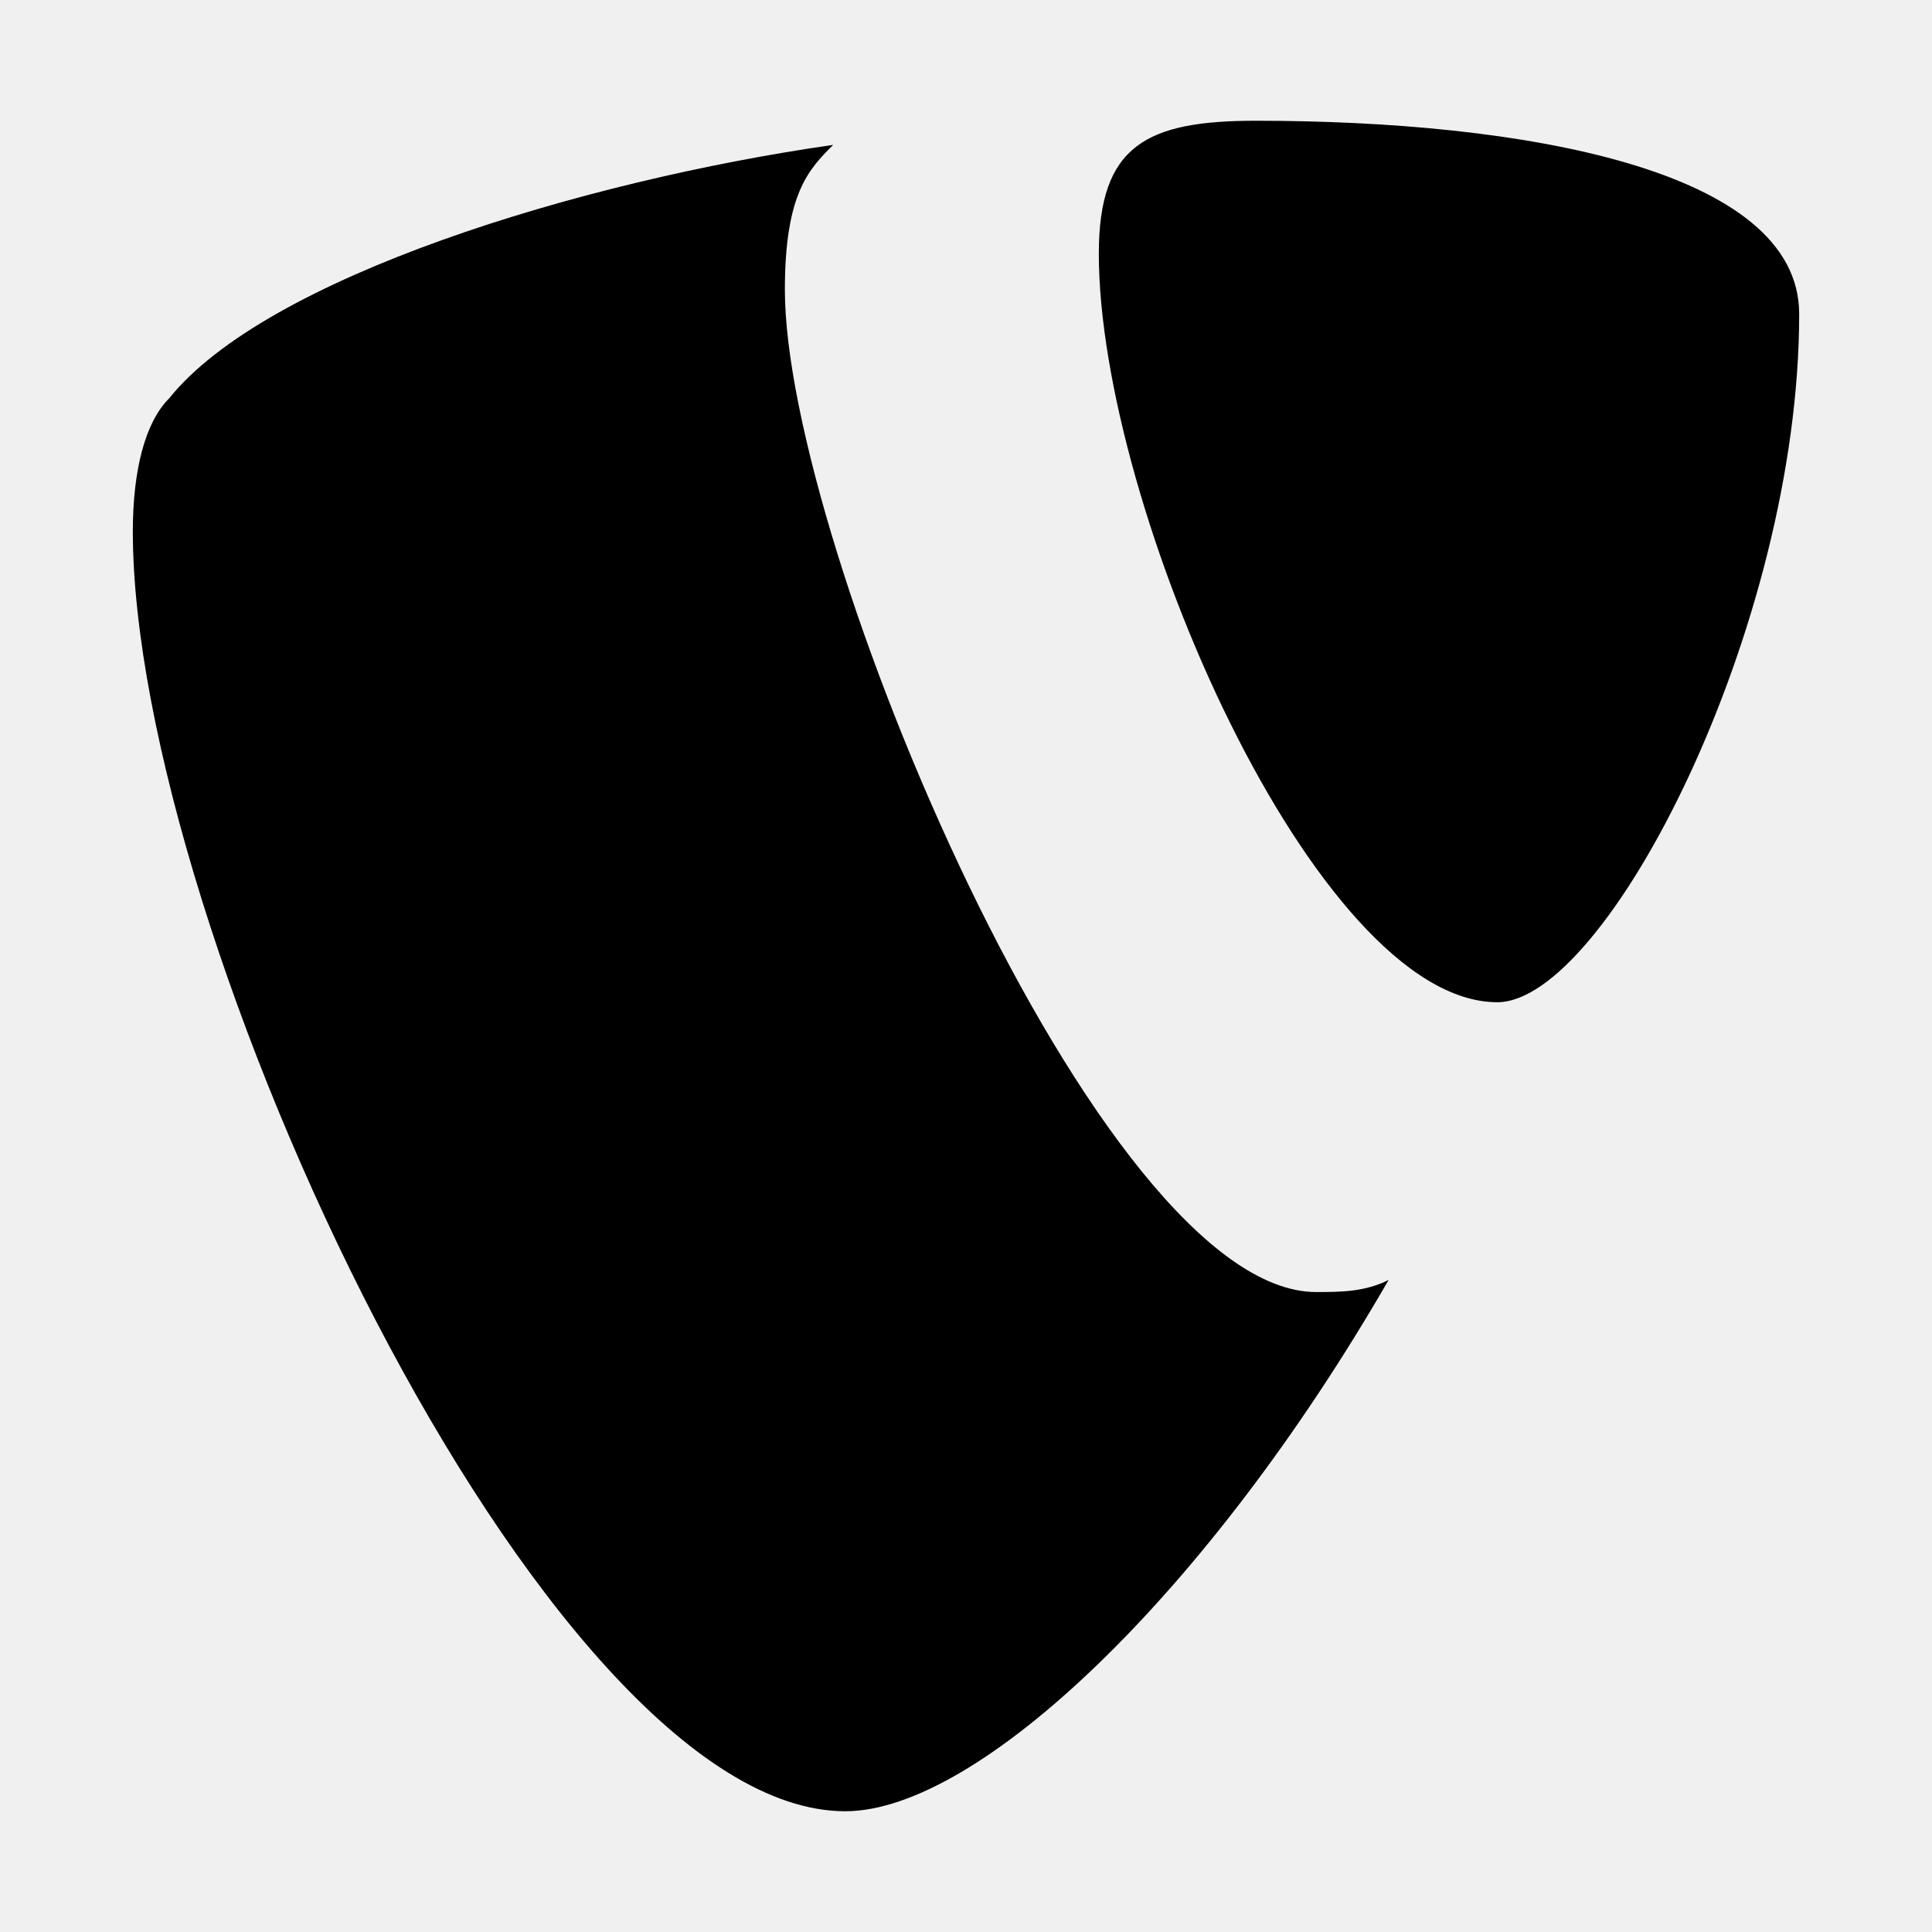
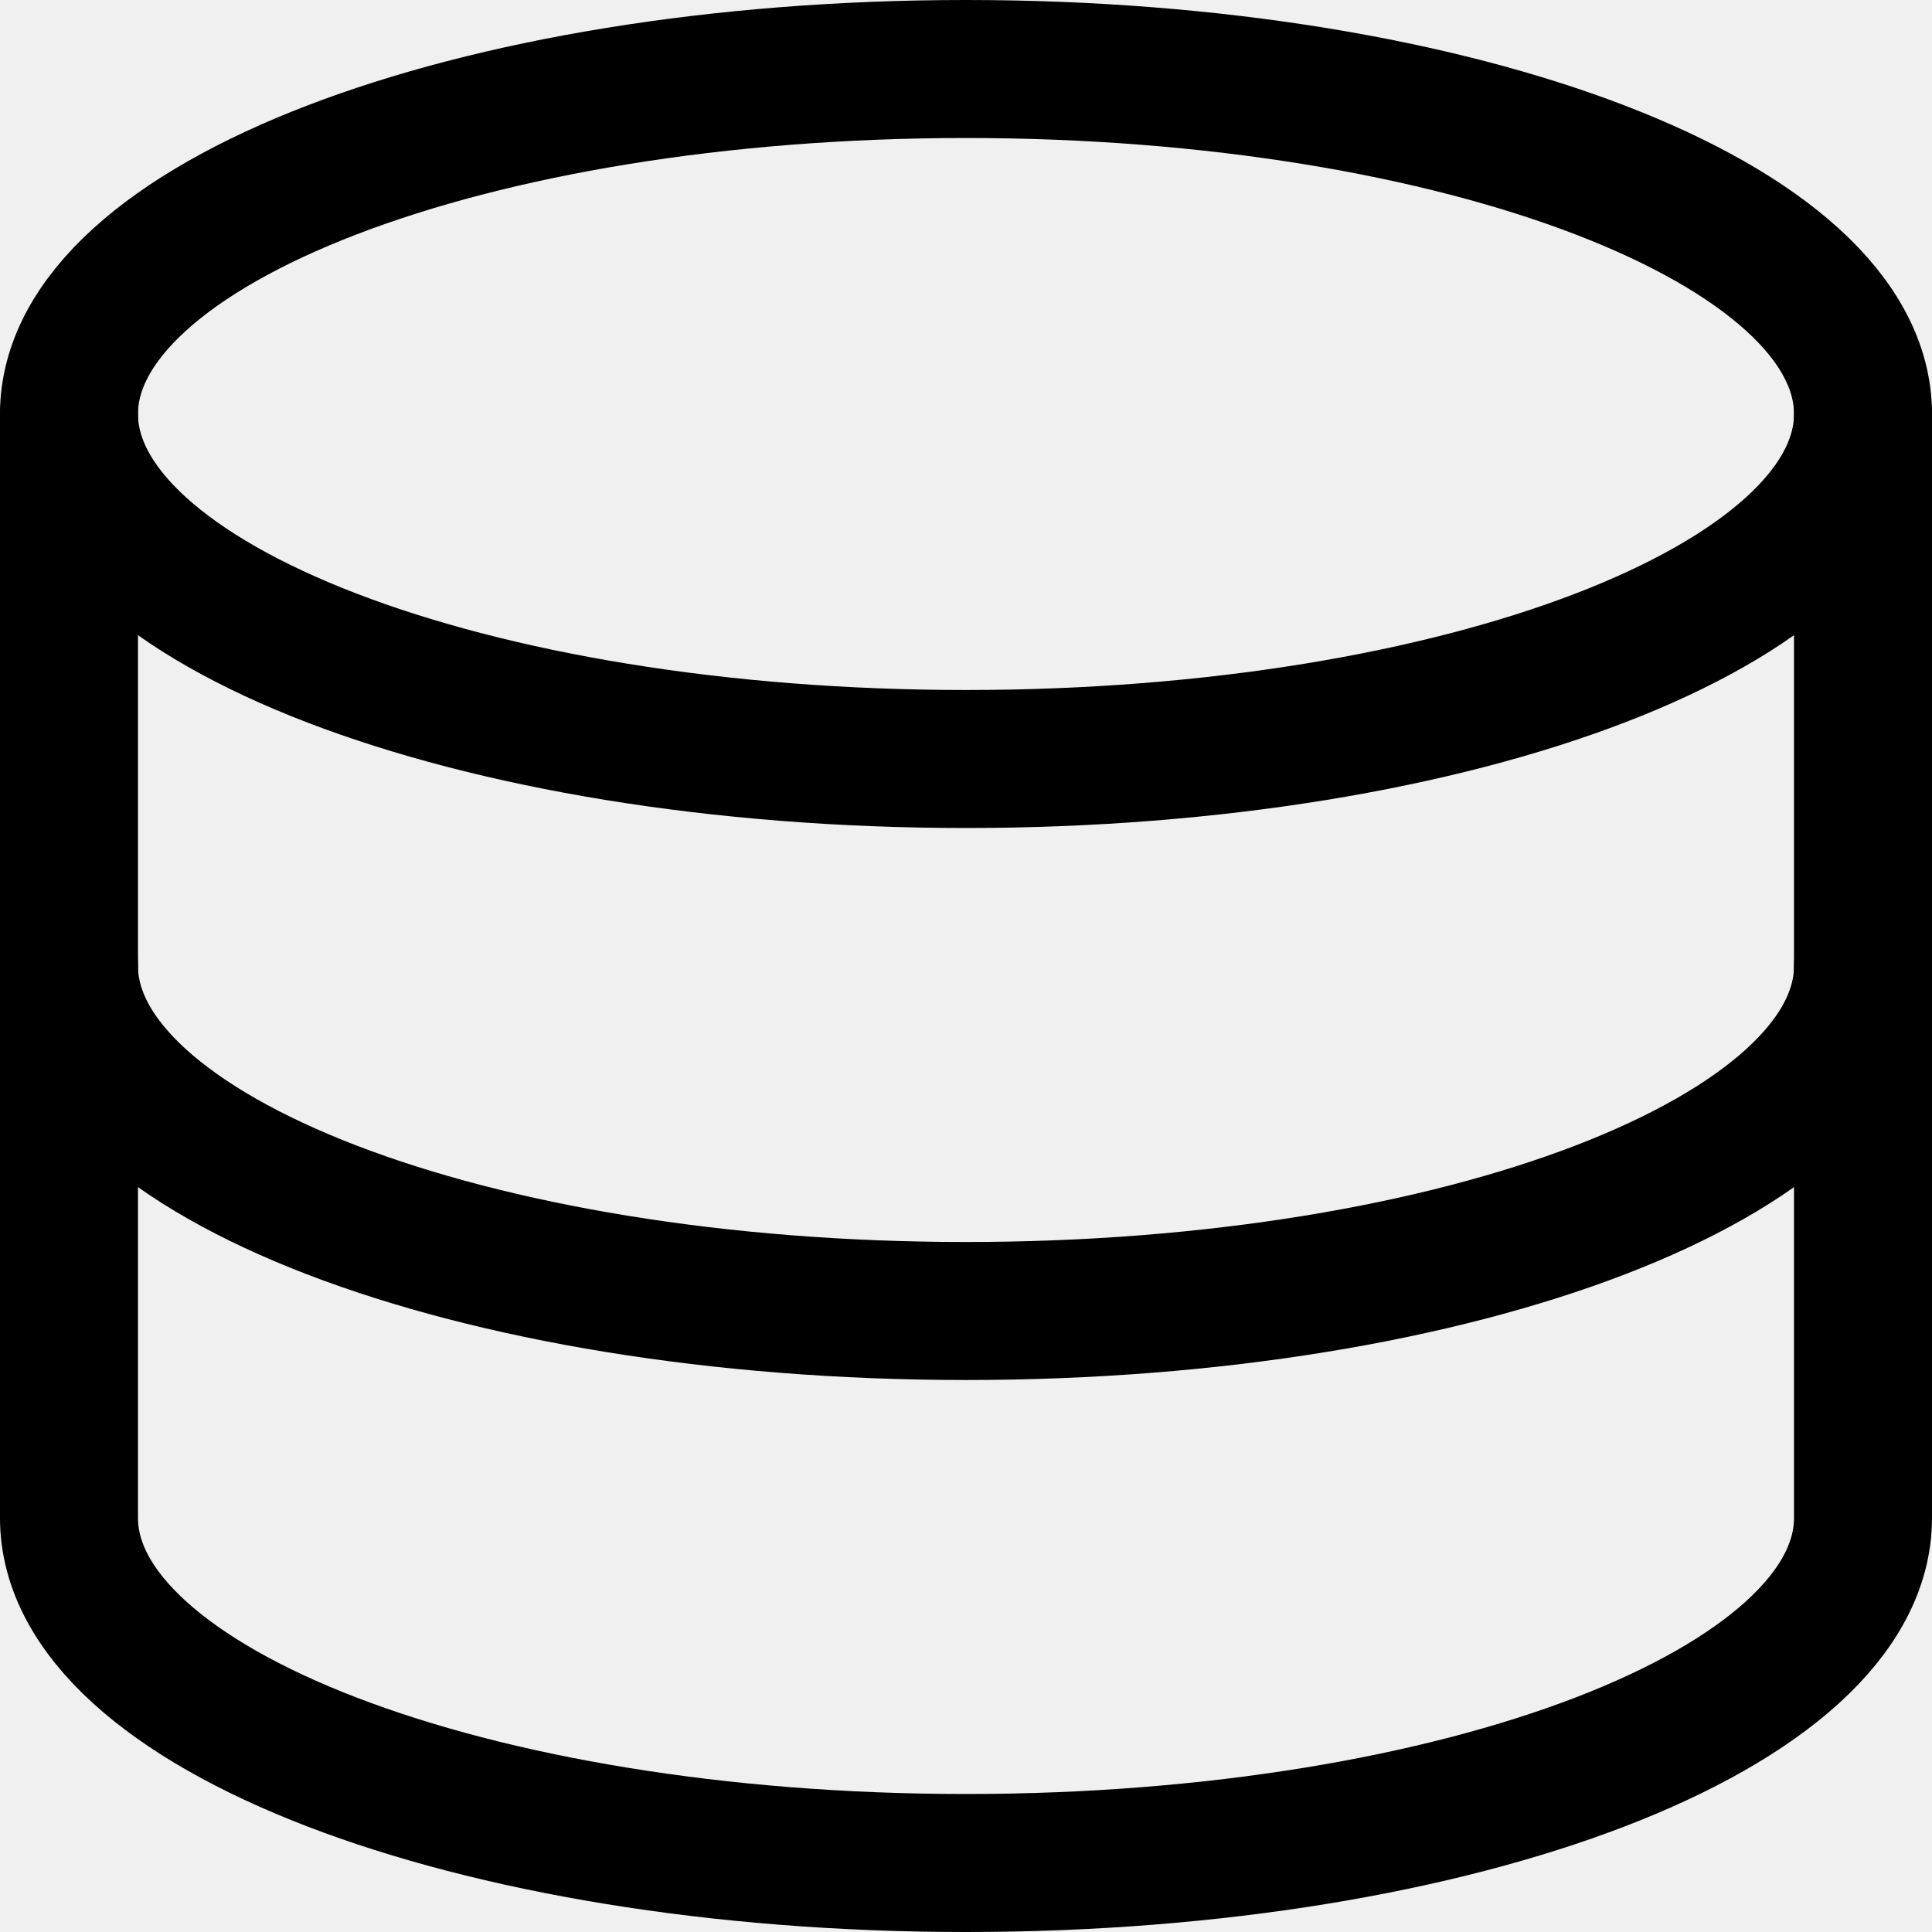
- <svg xmlns="http://www.w3.org/2000/svg" width="16" height="16" viewBox="0 0 16 16" fill="none">
-   <path d="M11.5 10.6C11.3 10.7 11.1 10.7 10.9 10.7C9.1 10.7 6.5 4.5 6.5 2.4C6.5 1.6 6.7 1.4 6.9 1.2C4.8 1.5 2.2 2.3 1.4 3.3C1.2 3.5 1.1 3.9 1.1 4.4C1.1 7.7 4.5 15 7 15C8.1 15 10 13.2 11.5 10.6ZM10.4 1C12.6 1 14.9 1.4 14.9 2.6C14.9 5.2 13.3 8.3 12.4 8.3C10.9 8.3 9.1 4.2 9.1 2.1C9.1 1.2 9.5 1 10.4 1Z" fill="black" />
+ <svg xmlns="http://www.w3.org/2000/svg" width="14" height="14" viewBox="0 0 14 14" fill="none">
+   <g clip-path="url(#clip0_1545_12355)">
+     <path d="M13.5 3C13.5 4.381 10.59 5.5 7 5.5C3.41 5.5 0.5 4.381 0.5 3C0.5 1.619 3.41 0.5 7 0.5C10.59 0.5 13.5 1.619 13.5 3Z" stroke-linecap="round" stroke-linejoin="round" stroke="#000001" />
+     <path d="M0.5 3V11C0.5 12.38 3.41 13.5 7 13.5C10.59 13.5 13.5 12.38 13.5 11V3" stroke-linecap="round" stroke-linejoin="round" stroke="#000001" />
+     <path d="M13.5 7C13.5 8.38 10.59 9.5 7 9.5C3.41 9.5 0.5 8.38 0.5 7" stroke-linecap="round" stroke-linejoin="round" stroke="#000001" />
+   </g>
+   <defs>
+     <clipPath id="clip0_1545_12355">
+       <rect width="14" height="14" fill="white" />
+     </clipPath>
+   </defs>
</svg>
